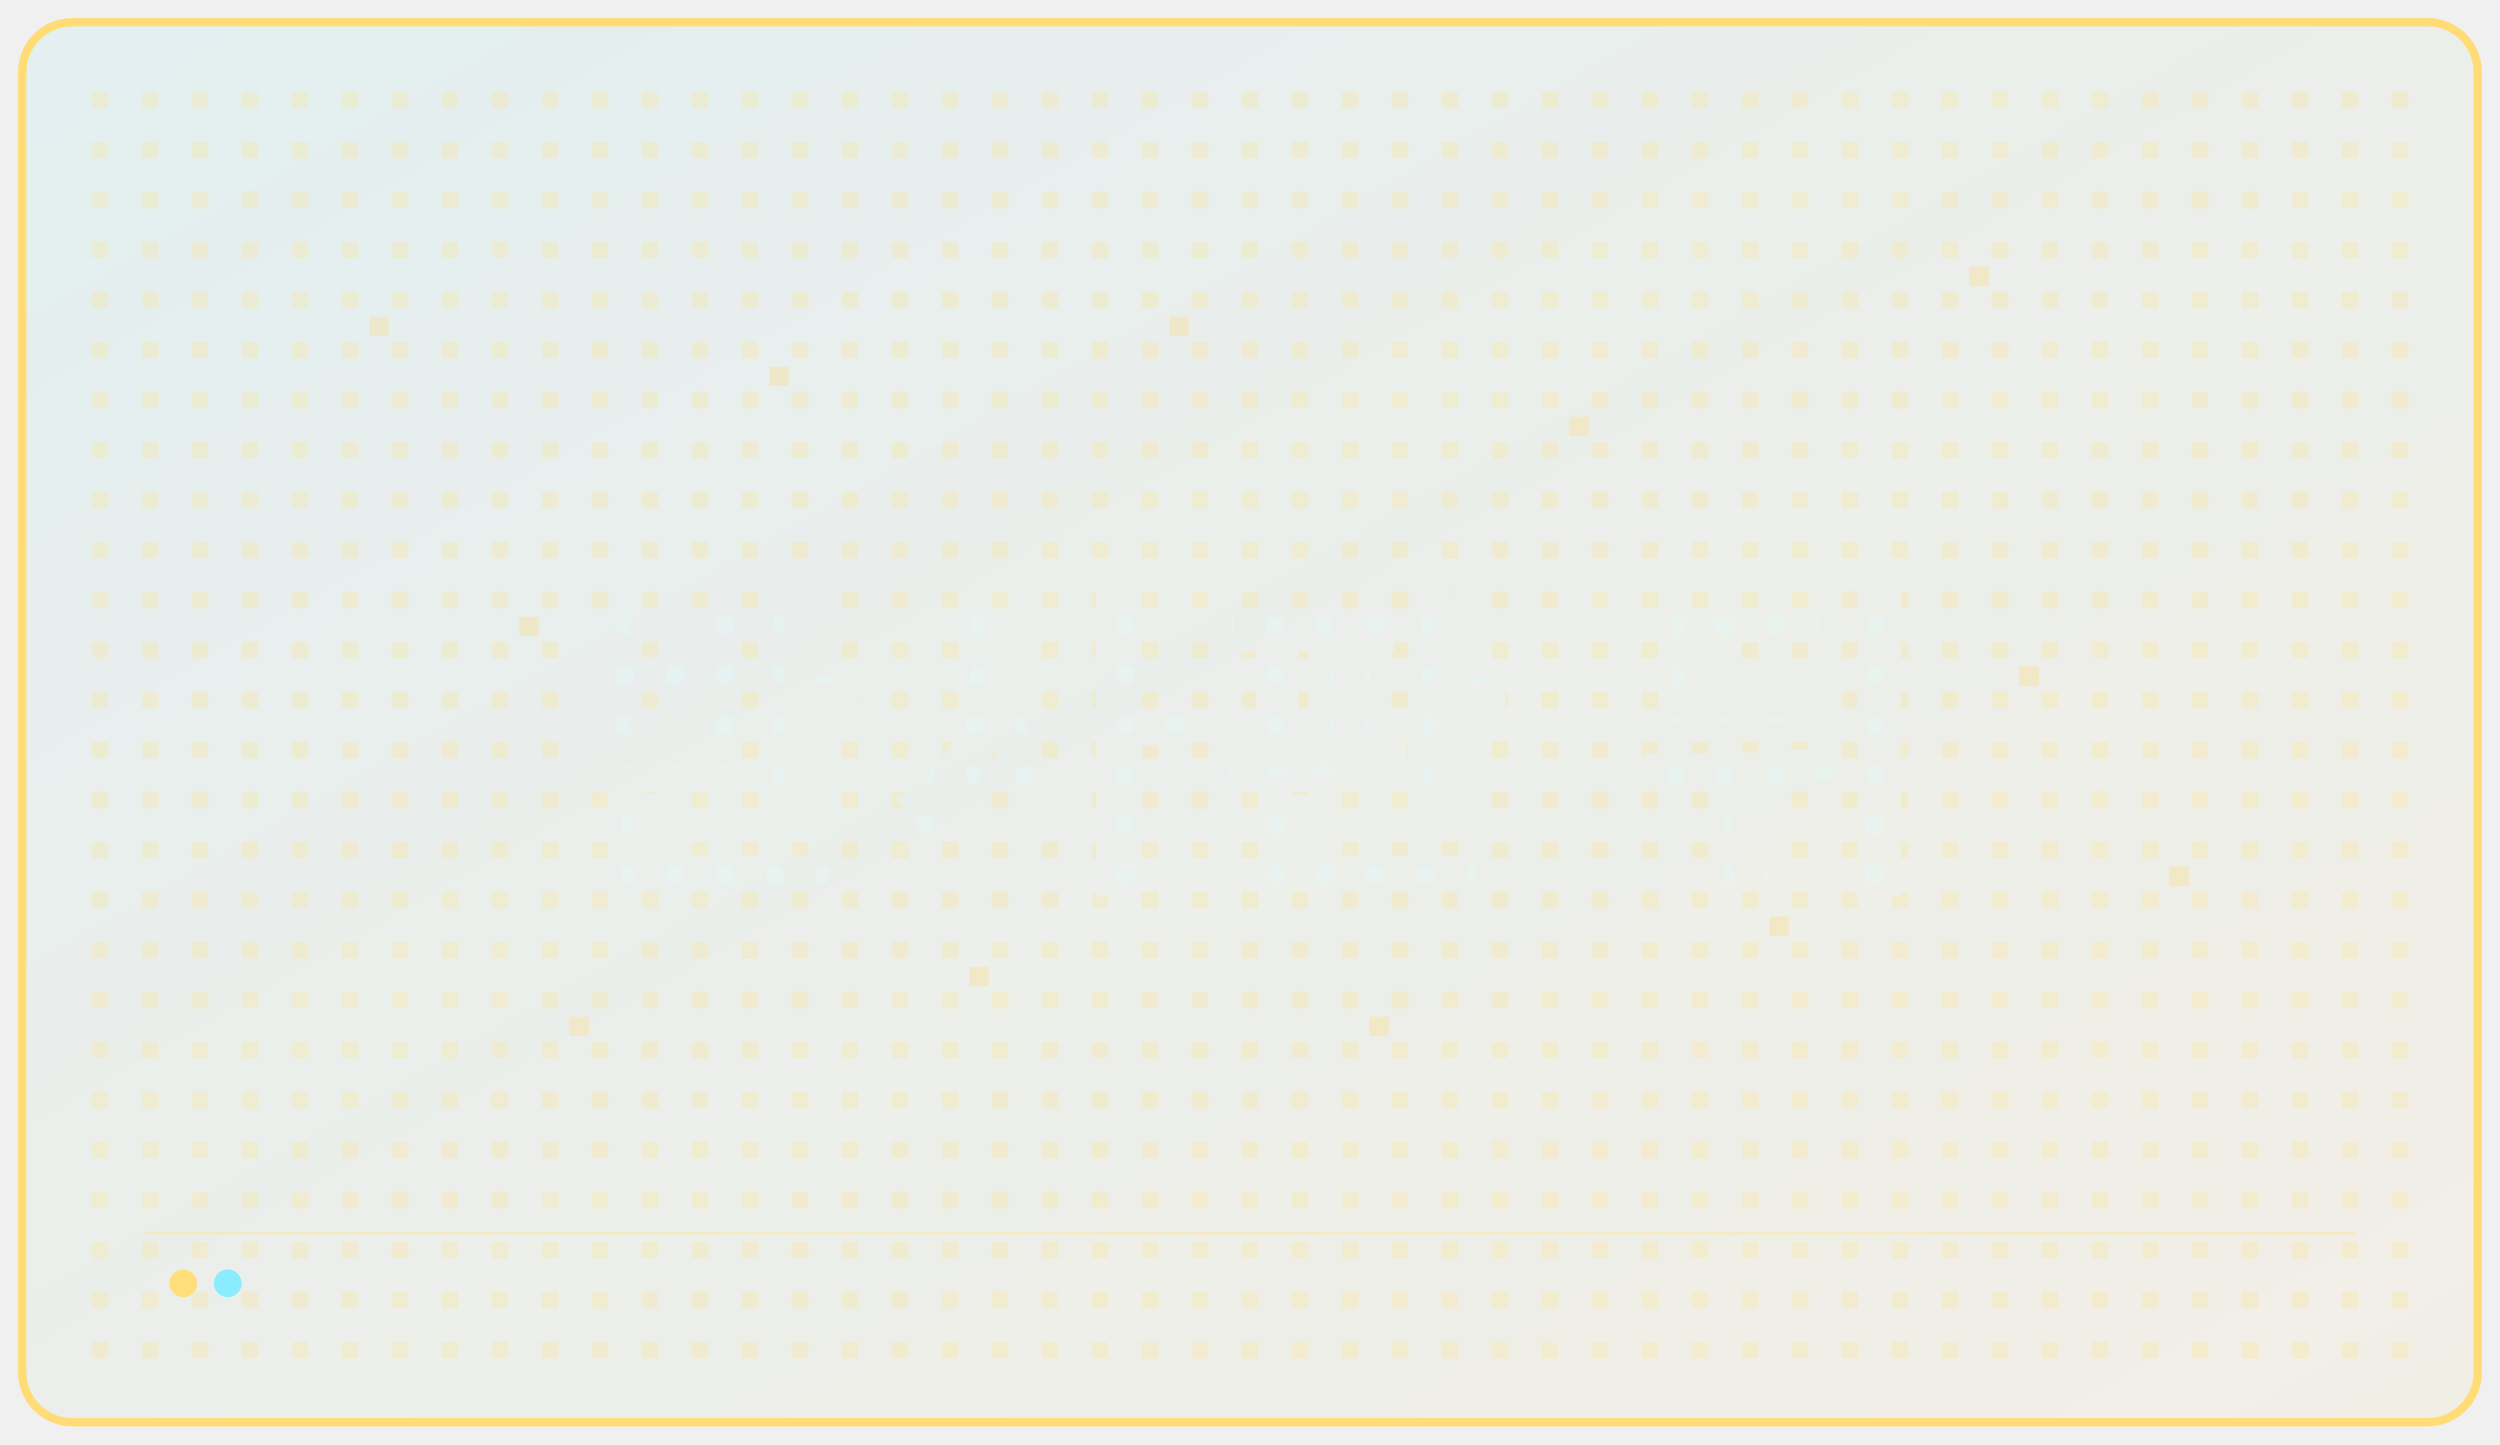
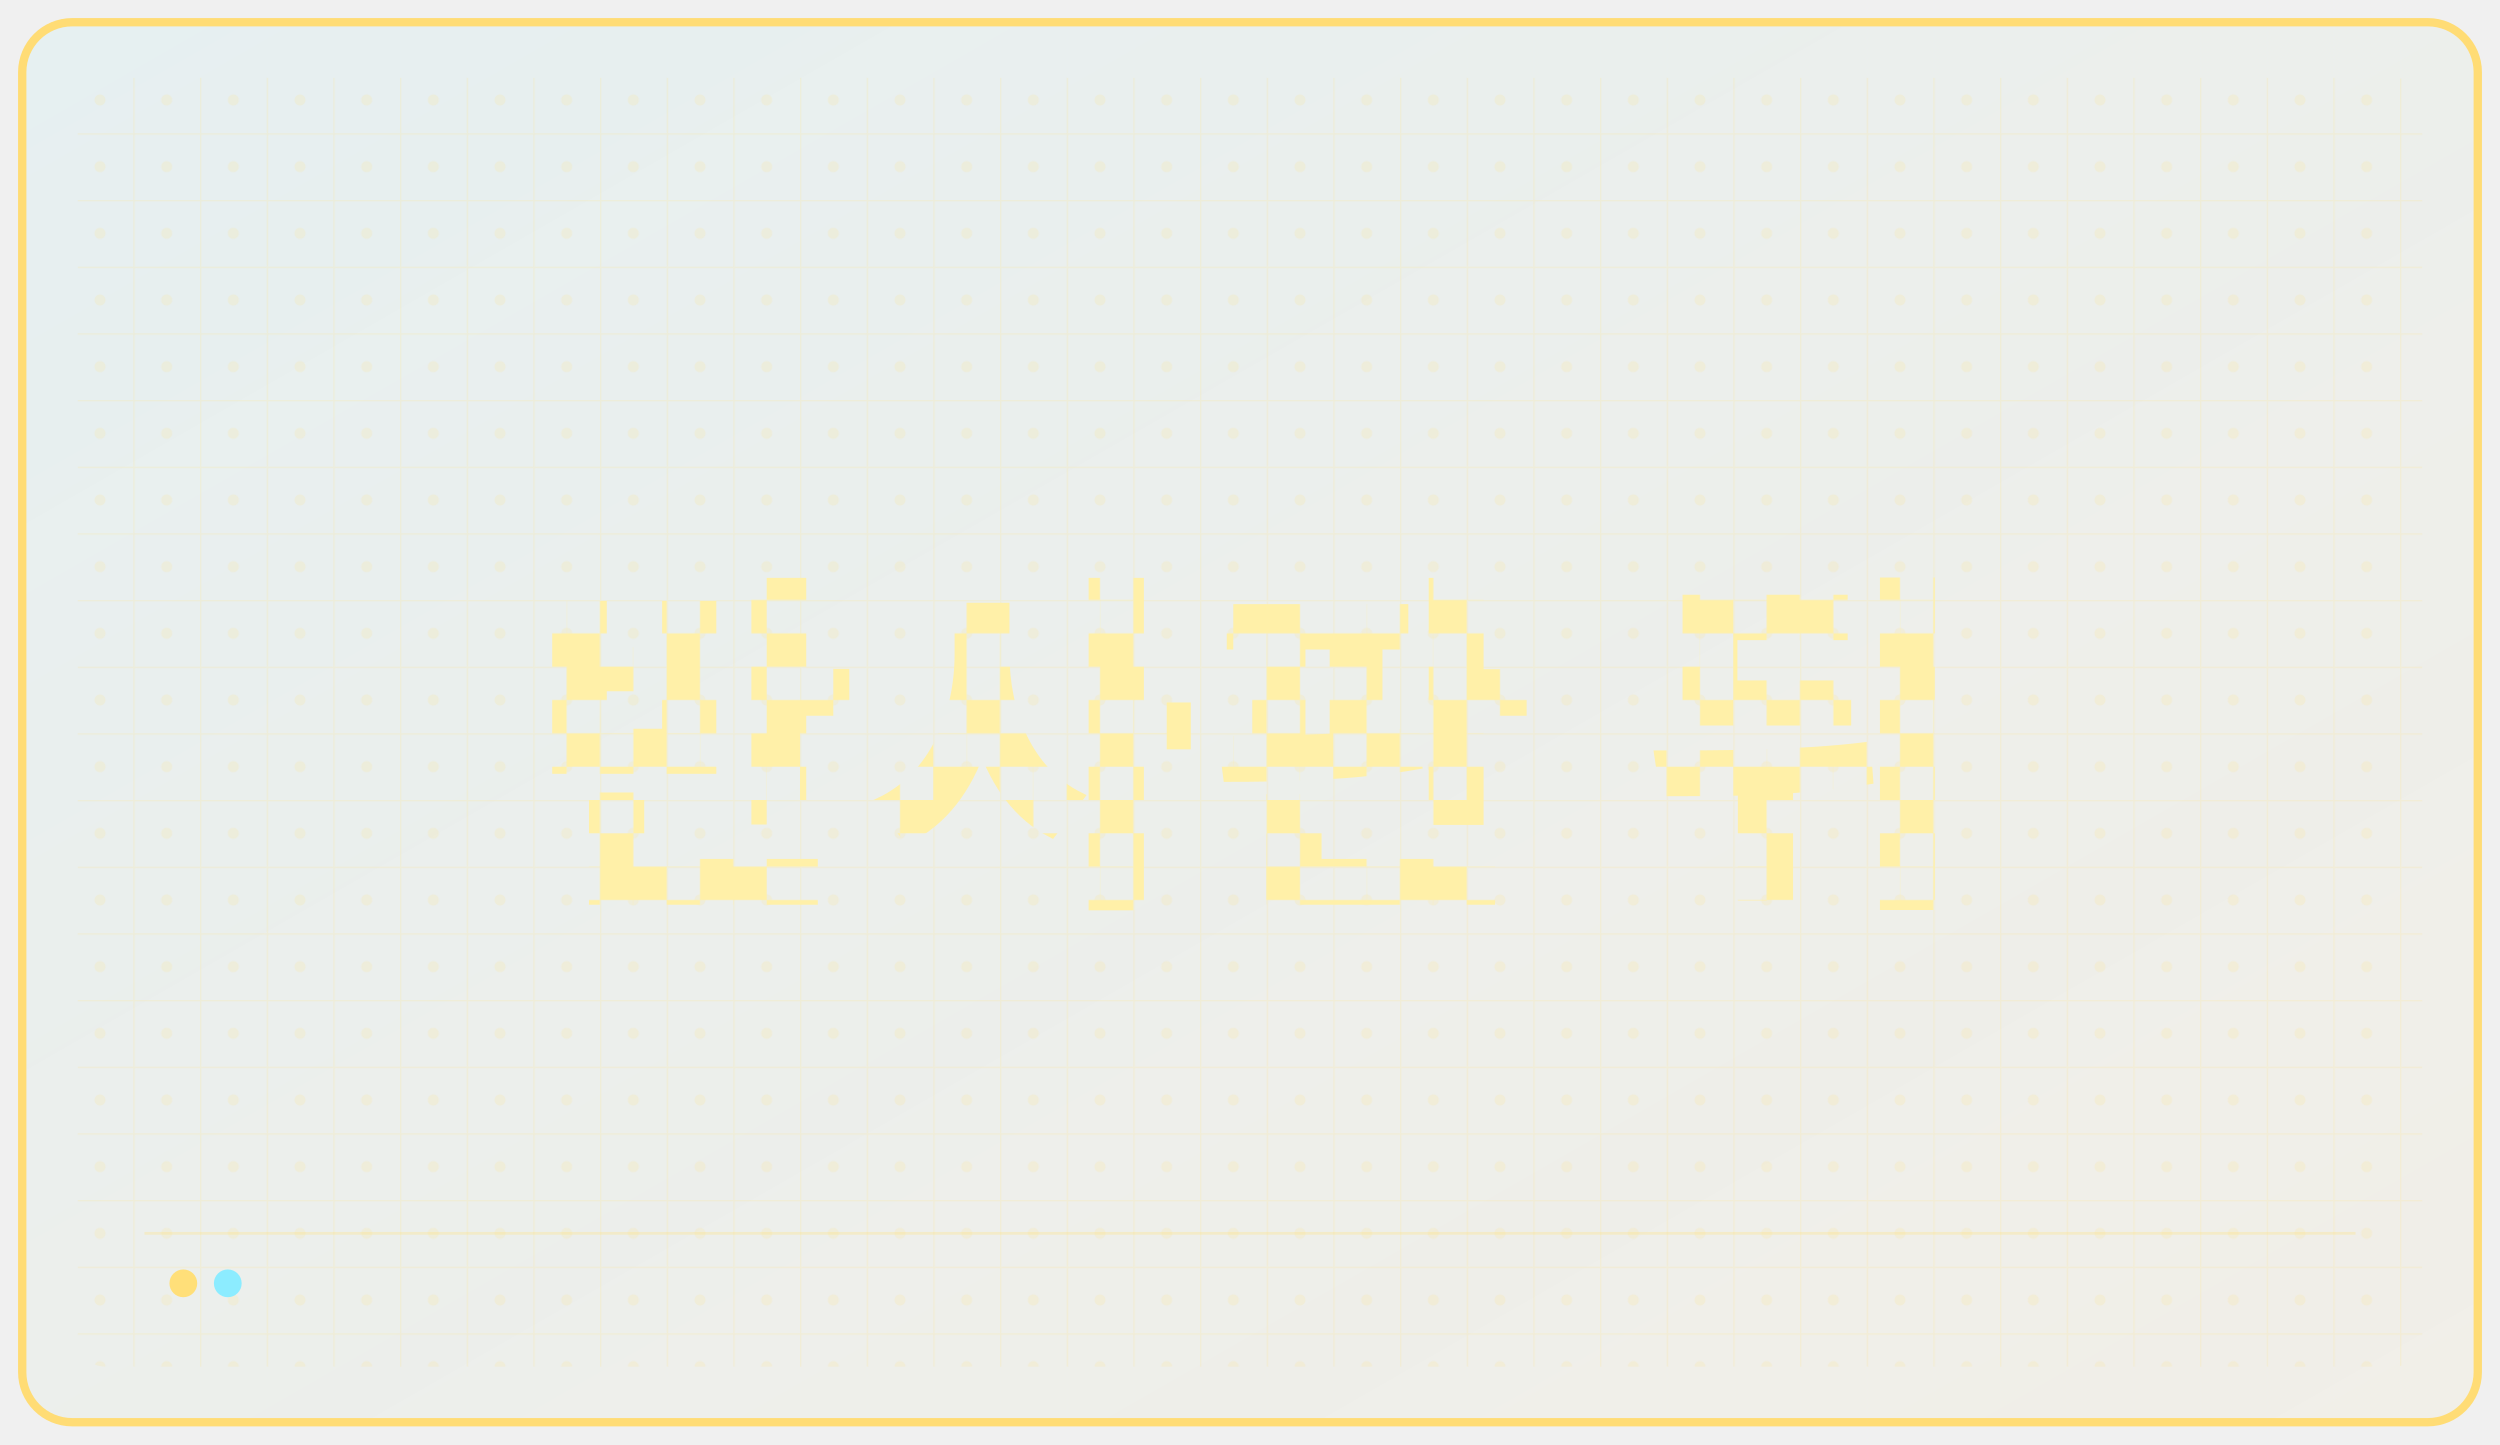
<svg xmlns="http://www.w3.org/2000/svg" width="900" height="520" viewBox="0 0 900 520" fill="none">
  <defs>
    <linearGradient id="film" x1="0" y1="0" x2="1" y2="1">
-       <stop stop-color="#72eaff" stop-opacity=".10" />
-       <stop offset="1" stop-color="#ffd866" stop-opacity=".07" />
+       <stop stop-color="#72eaff" stop-opacity=".08" />
+       <stop offset="1" stop-color="#ffd866" stop-opacity=".06" />
    </linearGradient>
-     <pattern id="noiseDots" x="9" y="9" width="18" height="18" patternUnits="userSpaceOnUse">
-       <rect x="6" y="6" width="6" height="6" rx="1" fill="#ffdf79" fill-opacity=".23" />
+     <pattern id="grid" width="24" height="24" patternUnits="userSpaceOnUse">
+       <path d="M24 0H0V24" stroke="#ffdf79" stroke-opacity=".17" />
+       <circle cx="12" cy="12" r="2" fill="#ffdf79" fill-opacity=".16" />
    </pattern>
-     <pattern id="phraseDots" width="18" height="18" patternUnits="userSpaceOnUse">
-       <rect x="6" y="6" width="6" height="6" rx="1" fill="#dffbff" fill-opacity=".28" />
+     <pattern id="fragmentPatternB" width="96" height="96" patternUnits="userSpaceOnUse">
+       <rect width="96" height="96" fill="white" />
+       <rect x="0" y="0" width="12" height="12" fill="black" />
+       <rect x="24" y="0" width="12" height="12" fill="black" />
+       <rect x="60" y="0" width="12" height="12" fill="black" />
+       <rect x="84" y="0" width="12" height="12" fill="black" />
+       <rect x="12" y="12" width="12" height="12" fill="black" />
+       <rect x="36" y="12" width="12" height="12" fill="black" />
+       <rect x="48" y="12" width="12" height="12" fill="black" />
+       <rect x="72" y="12" width="12" height="12" fill="black" />
+       <rect x="0" y="24" width="12" height="12" fill="black" />
+       <rect x="12" y="24" width="12" height="12" fill="black" />
+       <rect x="48" y="24" width="12" height="12" fill="black" />
+       <rect x="84" y="24" width="12" height="12" fill="black" />
+       <rect x="24" y="36" width="12" height="12" fill="black" />
+       <rect x="36" y="36" width="12" height="12" fill="black" />
+       <rect x="60" y="36" width="12" height="12" fill="black" />
+       <rect x="72" y="36" width="12" height="12" fill="black" />
+       <rect x="0" y="48" width="12" height="12" fill="black" />
+       <rect x="36" y="48" width="12" height="12" fill="black" />
+       <rect x="60" y="48" width="12" height="12" fill="black" />
+       <rect x="84" y="48" width="12" height="12" fill="black" />
+       <rect x="12" y="60" width="12" height="12" fill="black" />
+       <rect x="24" y="60" width="12" height="12" fill="black" />
+       <rect x="48" y="60" width="12" height="12" fill="black" />
+       <rect x="72" y="60" width="12" height="12" fill="black" />
+       <rect x="0" y="72" width="12" height="12" fill="black" />
+       <rect x="24" y="72" width="12" height="12" fill="black" />
+       <rect x="48" y="72" width="12" height="12" fill="black" />
+       <rect x="60" y="72" width="12" height="12" fill="black" />
+       <rect x="12" y="84" width="12" height="12" fill="black" />
+       <rect x="36" y="84" width="12" height="12" fill="black" />
+       <rect x="72" y="84" width="12" height="12" fill="black" />
+       <rect x="84" y="84" width="12" height="12" fill="black" />
    </pattern>
-     <mask id="phraseMask">
-       <rect width="900" height="520" fill="black" />
-       <text x="450" y="312" text-anchor="middle" font-family="Noto Sans KR, Apple SD Gothic Neo, sans-serif" font-size="118" font-weight="900" letter-spacing="8" fill="white">반사판 뒤</text>
-     </mask>
-     <mask id="outsidePhraseMask">
-       <rect width="900" height="520" fill="white" />
-       <text x="450" y="312" text-anchor="middle" font-family="Noto Sans KR, Apple SD Gothic Neo, sans-serif" font-size="118" font-weight="900" letter-spacing="8" fill="black">반사판 뒤</text>
+     <mask id="fragmentMaskB">
+       <rect width="900" height="520" fill="url(#fragmentPatternB)" />
    </mask>
  </defs>
  <rect x="8" y="8" width="884" height="504" rx="18" fill="url(#film)" stroke="#ffdc75" stroke-width="3" />
-   <rect x="28" y="28" width="844" height="464" rx="10" fill="url(#noiseDots)" mask="url(#outsidePhraseMask)" />
-   <rect x="42" y="42" width="816" height="436" fill="url(#phraseDots)" mask="url(#phraseMask)" />
-   <g fill="#ffd86b" opacity=".28">
-     <rect x="133" y="114" width="7" height="7" />
-     <rect x="205" y="366" width="7" height="7" />
-     <rect x="277" y="132" width="7" height="7" />
-     <rect x="349" y="348" width="7" height="7" />
-     <rect x="421" y="114" width="7" height="7" />
-     <rect x="493" y="366" width="7" height="7" />
-     <rect x="565" y="150" width="7" height="7" />
-     <rect x="637" y="330" width="7" height="7" />
-     <rect x="709" y="96" width="7" height="7" />
-     <rect x="781" y="312" width="7" height="7" />
-     <rect x="187" y="222" width="7" height="7" />
-     <rect x="727" y="240" width="7" height="7" />
-   </g>
+   <rect x="28" y="28" width="844" height="464" rx="10" fill="url(#grid)" />
+   <text x="450" y="315" text-anchor="middle" font-family="Noto Sans KR, Apple SD Gothic Neo, sans-serif" font-size="126" font-weight="900" letter-spacing="6" fill="#fff0a8" stroke="#fff0a8" stroke-width="3" paint-order="stroke" mask="url(#fragmentMaskB)">반사판 뒤</text>
  <path d="M52 444h796" stroke="#ffdf79" stroke-opacity=".3" />
  <circle cx="66" cy="462" r="5" fill="#ffdf79" />
  <circle cx="82" cy="462" r="5" fill="#8cecff" />
</svg>
